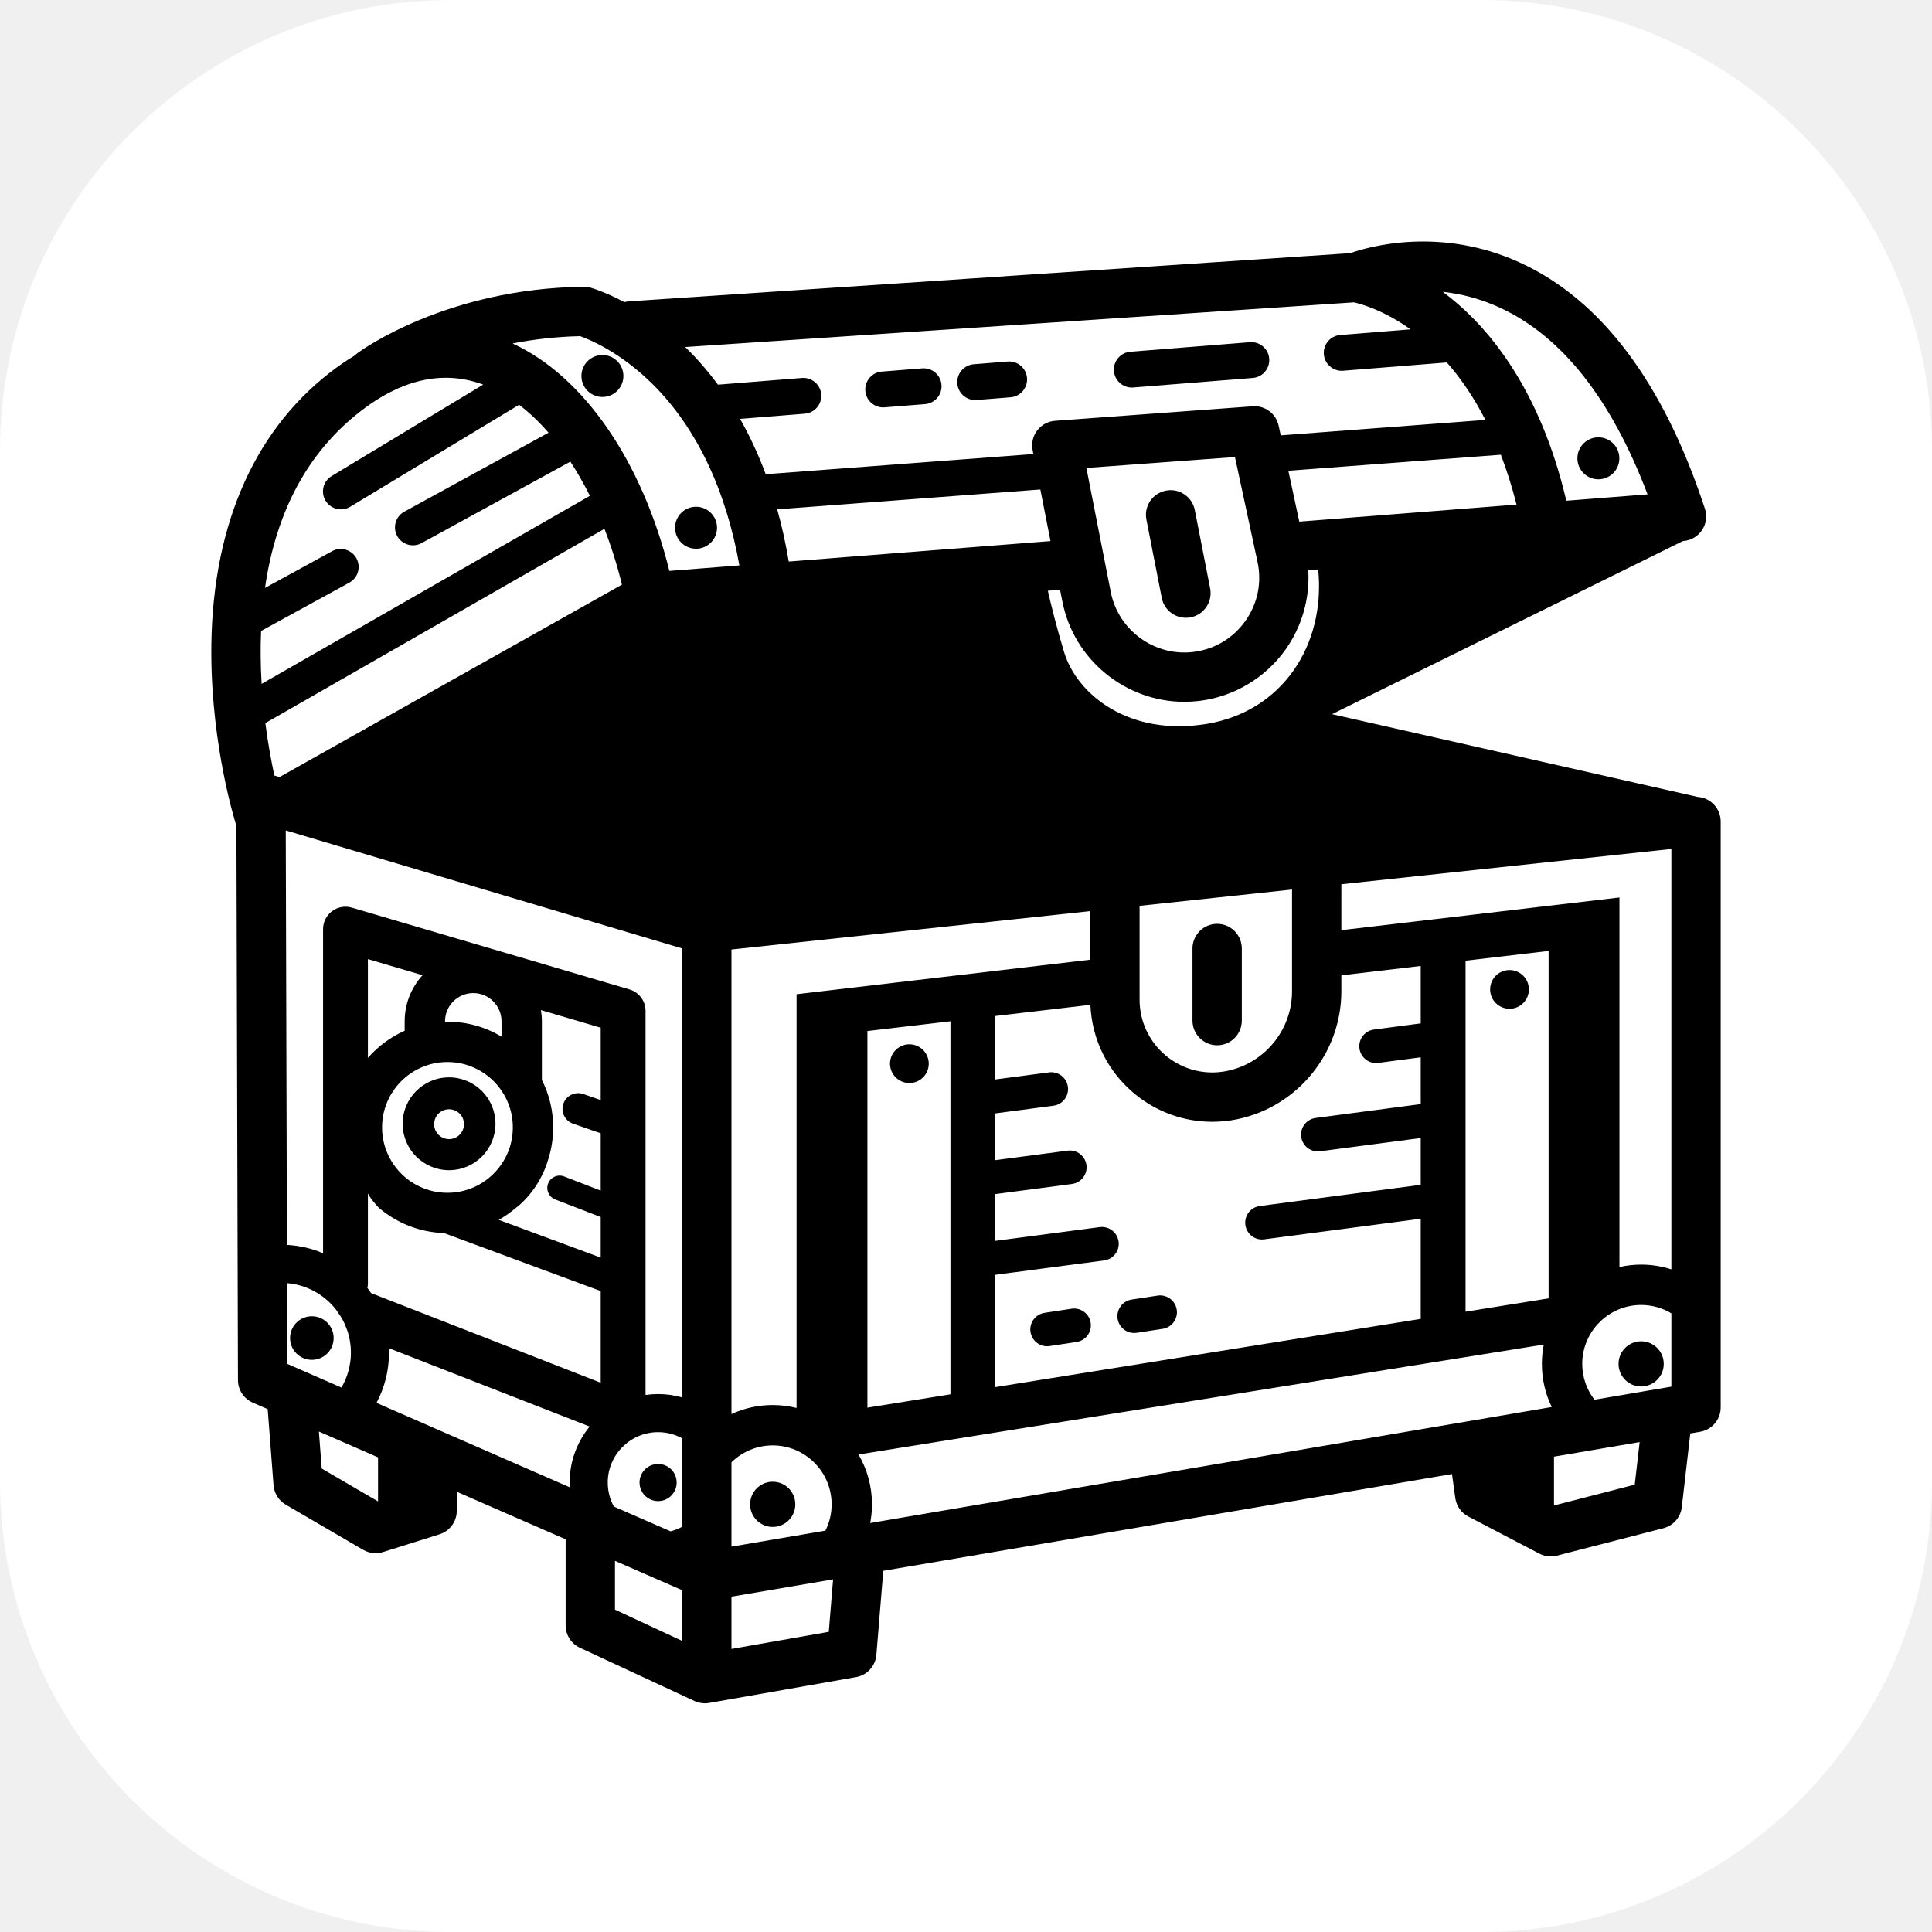
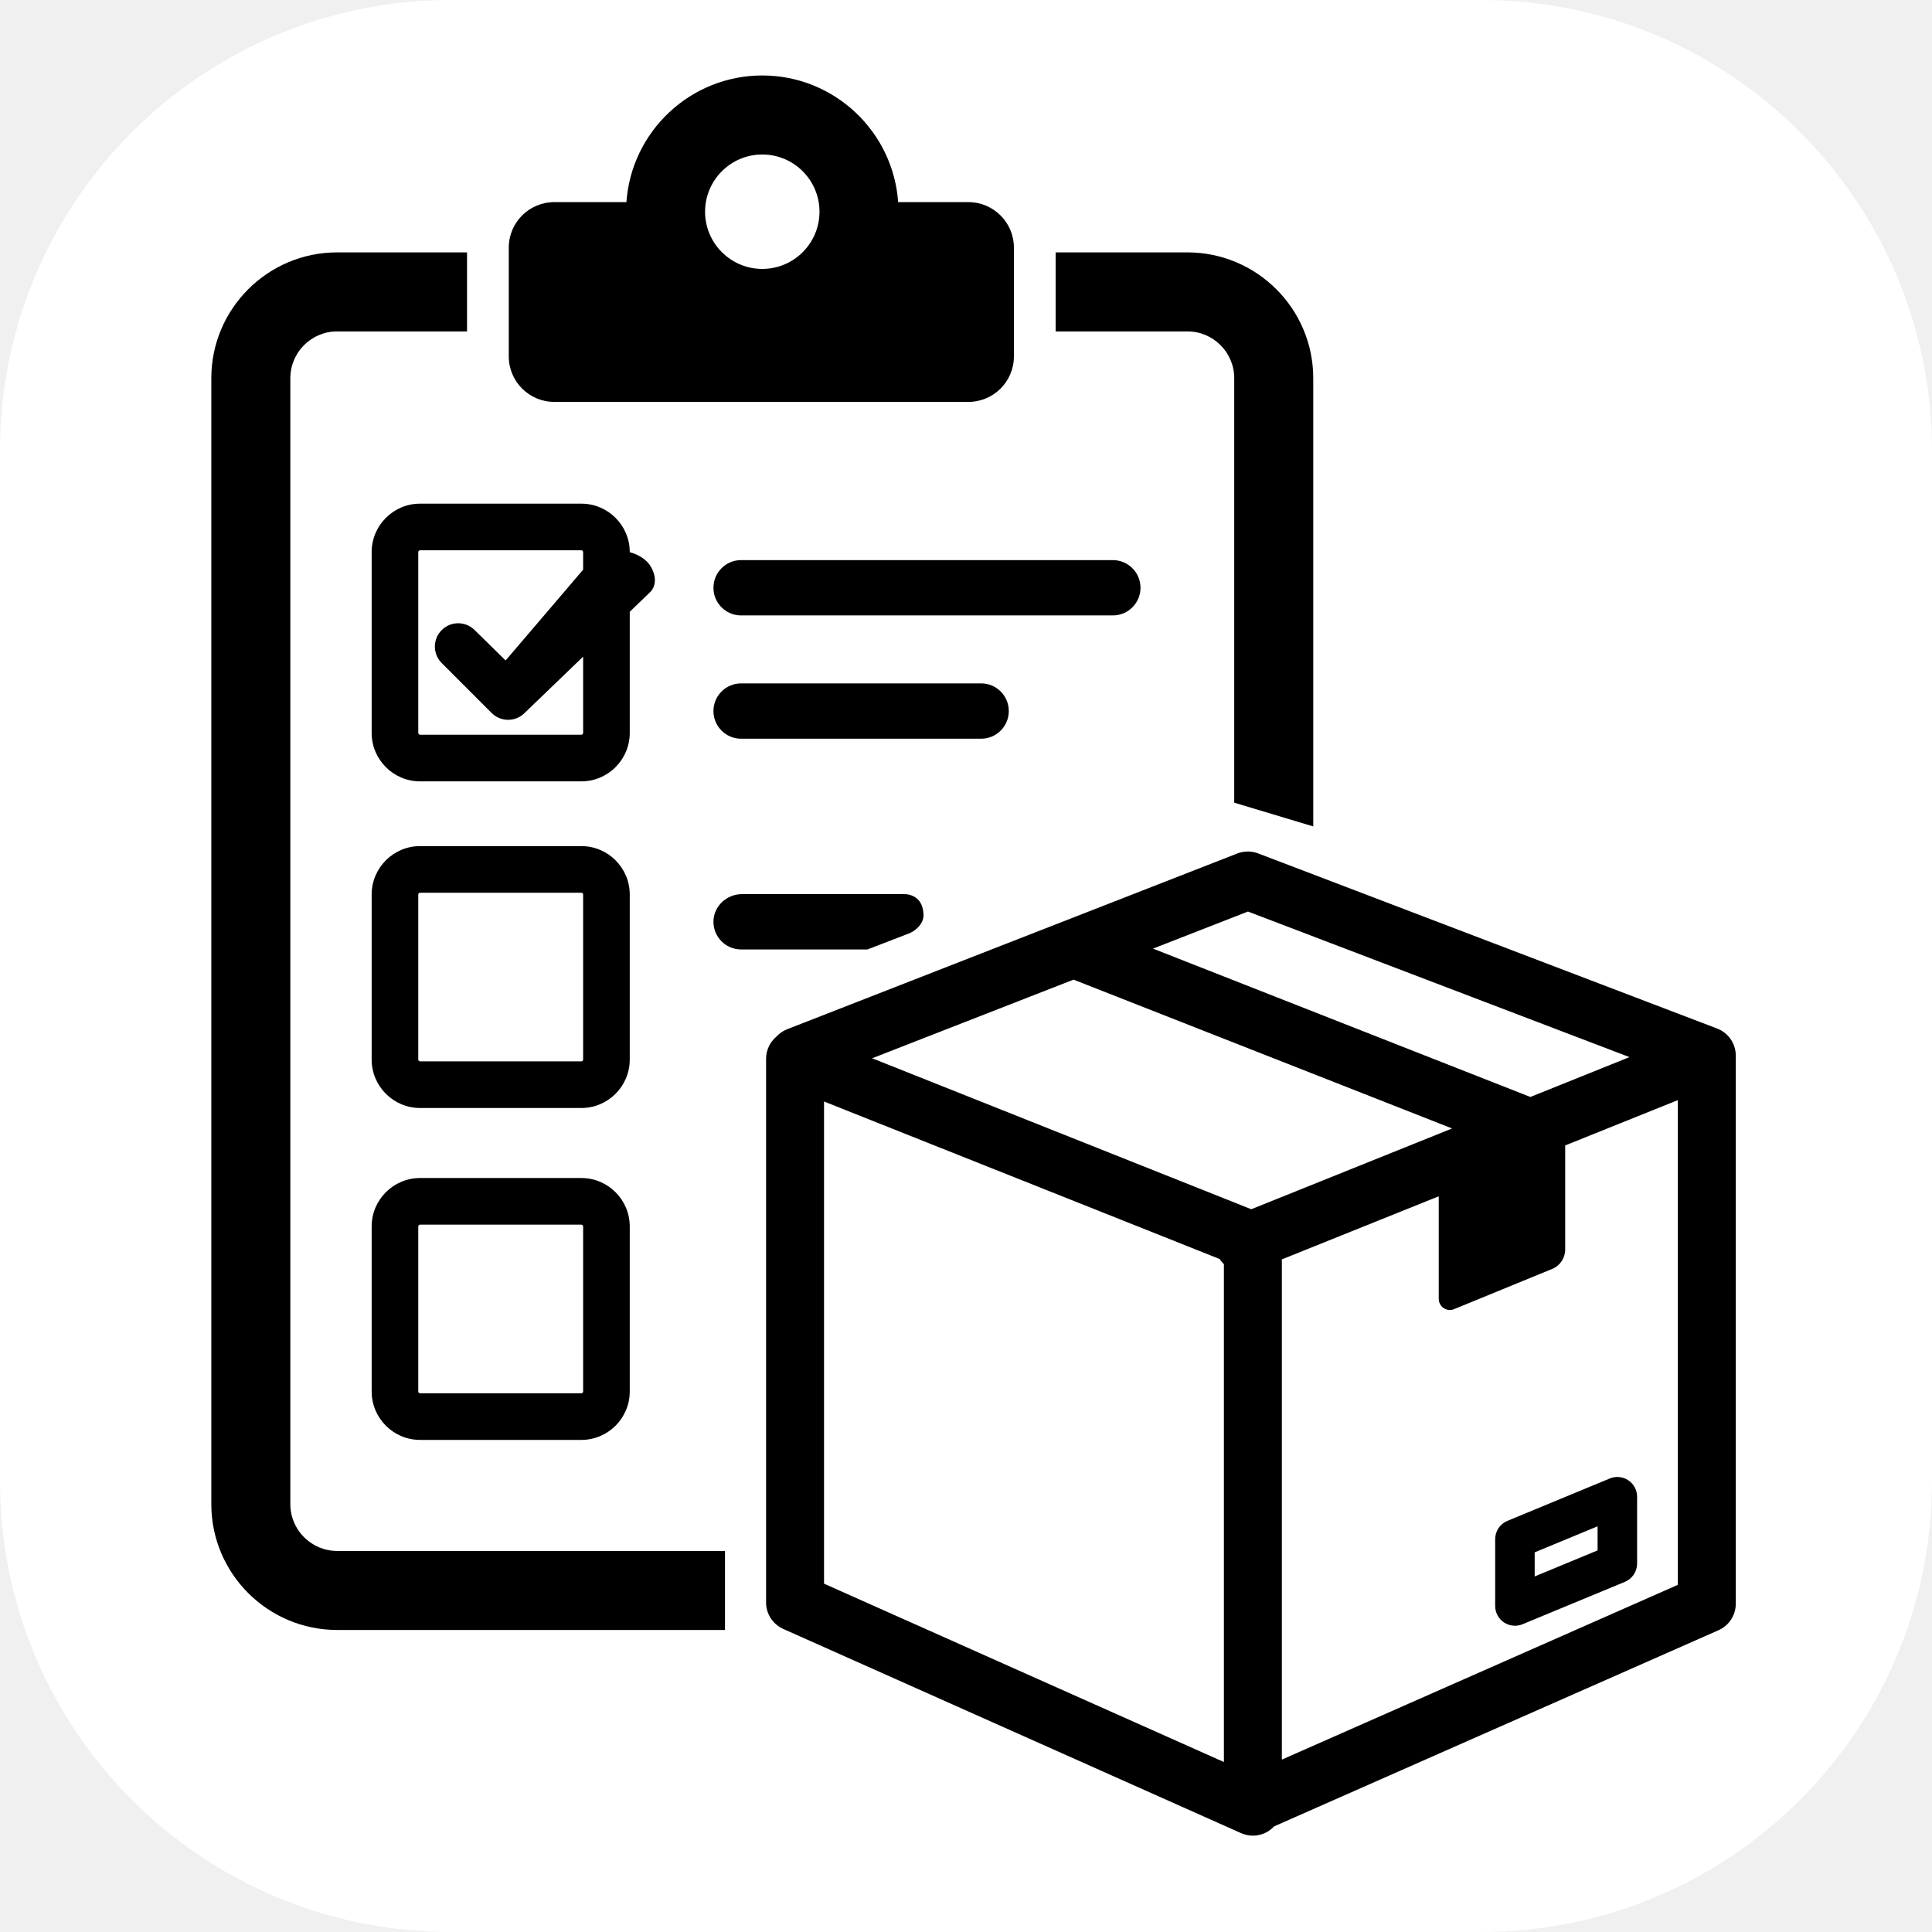
<svg xmlns="http://www.w3.org/2000/svg" height="128" viewBox="0 0 128 128" width="128">
  <clipPath id="a">
-     <path d="m0 720h864v-720h-864z" transform="translate(-255.6787 -245.6982)" />
+     <path d="m0 864h720v-864h-720z" transform="translate(-211.5498 -392.8604)" />
  </clipPath>
  <clipPath id="b">
-     <path d="m0 720h864v-720h-864z" transform="translate(-179.3599 -283.4199)" />
+     <path d="m0 864h720v-864h-720z" transform="translate(-210.8599 -516.1699)" />
  </clipPath>
  <clipPath id="c">
-     <path d="m0 720h864v-720h-864z" transform="translate(-202.6201 -305.2305)" />
+     <path d="m0 864h720v-864h-720z" transform="translate(-211.5498 -266.8604)" />
  </clipPath>
  <clipPath id="d">
-     <path d="m0 720h864v-720h-864z" transform="translate(-162.0498 -312.6201)" />
+     <path d="m0 864h720v-864h-720z" transform="translate(-423.1396 -571.96)" />
  </clipPath>
  <clipPath id="e">
-     <path d="m0 720h864v-720h-864z" transform="translate(-511.9951 -563.9941)" />
+     <path d="m0 864h720v-864h-720z" transform="translate(-271.52 -535.6602)" />
  </clipPath>
  <clipPath id="f">
-     <path d="m0 720h864v-720h-864z" transform="translate(-247.7598 -614.4399)" />
+     <path d="m0 864h720v-864h-720z" transform="translate(-335.1592 -440.7036)" />
  </clipPath>
  <clipPath id="g">
-     <path d="m0 720h864v-720h-864z" transform="translate(-692 -577.7202)" />
+     <path d="m0 864h720v-864h-720z" transform="translate(-627.1201 -193.4492)" />
  </clipPath>
  <clipPath id="h">
-     <path d="m0 720h864v-720h-864z" transform="translate(-289.52 -546.7598)" />
+     <path d="m0 864h720v-864h-720z" transform="translate(-572.7803 -205.7881)" />
  </clipPath>
  <clipPath id="i">
-     <path d="m0 720h864v-720h-864z" transform="translate(-372.9937 -609.7925)" />
+     <path d="m0 864h720v-864h-720z" transform="translate(-279.5601 -736.4399)" />
  </clipPath>
  <clipPath id="j">
-     <path d="m0 720h864v-720h-864z" transform="translate(-414.0308 -613.0684)" />
+     <path d="m0 864h720v-864h-720z" transform="translate(-100.3999 -224.0801)" />
  </clipPath>
  <clipPath id="k">
-     <path d="m0 720h864v-720h-864z" transform="translate(-483.8848 -618.645)" />
-   </clipPath>
-   <clipPath id="l">
-     <path d="m0 720h864v-720h-864z" transform="translate(-457.0039 -207.7646)" />
-   </clipPath>
-   <clipPath id="m">
-     <path d="m0 720h864v-720h-864z" transform="translate(-495.3896 -213.6143)" />
-   </clipPath>
-   <clipPath id="n">
-     <path d="m0 720h864v-720h-864z" transform="translate(-652.3604 -341.5596)" />
-   </clipPath>
-   <clipPath id="o">
-     <path d="m0 720h864v-720h-864z" transform="translate(-384.6802 -325.7197)" />
-   </clipPath>
-   <clipPath id="p">
-     <path d="m0 720h864v-720h-864z" transform="translate(-521.96 -325.2803)" />
-   </clipPath>
-   <clipPath id="q">
-     <path d="m0 720h864v-720h-864z" transform="translate(-118.1602 -204.4004)" />
-   </clipPath>
-   <clipPath id="r">
-     <path d="m0 720h864v-720h-864z" transform="translate(-272.6001 -138.5195)" />
-   </clipPath>
-   <clipPath id="s">
-     <path d="m0 720h864v-720h-864z" transform="translate(-323.7197 -130.5996)" />
-   </clipPath>
-   <clipPath id="t">
-     <path d="m0 720h864v-720h-864z" transform="translate(-711.0801 -193.2402)" />
-   </clipPath>
-   <clipPath id="u">
-     <path d="m0 720h864v-720h-864z" transform="translate(-724.5596 -225.3301)" />
+     <path d="m0 864h720v-864h-720z" transform="translate(-458.7197 -651.52)" />
  </clipPath>
  <path d="m32 4h64a28 28 45 0 1 28 28v64a28 28 135 0 1 -28 28h-64a28 28 45 0 1 -28-28v-64a28 28 135 0 1 28-28z" fill="#fff" height="120" stroke-linecap="round" stroke-linejoin="round" stroke-width="6.025" transform="matrix(1.066667 0 0 1.066667 -4.266667 -4.266667)" width="120" x="4" y="4" />
-   <path clip-path="url(#u)" d="m0 0c-4.25 1.36-8.779 2.11-13.479 2.11-3.331 0-6.561-.381-9.68-1.08v164.84l-124.04-14.58v20.48l147.199 15.74zm0-52.32-34.31-5.84c-3.41 4.43-5.45 9.97-5.45 15.99 0 14.49 11.79 26.28 26.281 26.28 4.929 0 9.54-1.36 13.479-3.73zm-16.34-43.72-36.019-9.28v21.77l38.21 6.5zm-75.46 77.15v156.56l37.04 4.35v-154.97zm-265.559-94.26c.509 2.7.799 5.49.799 8.339 0 8.101-2.19 15.681-6 22.221l305.651 49.04c-.551-2.79-.851-5.67-.851-8.62 0-6.891 1.58-13.42 4.401-19.24zm35.799 223.8v-166.4l-37.04-5.95v168zm-68.64 12.07v-184.55c-3.409.84-6.969 1.3-10.64 1.3-6.559 0-12.789-1.44-18.4-4.02v207.21l160.041 17.12v-21.66zm14.37-284.41-43.41-7.63v23.32l45.33 7.72zm-43.41 75.62c4.74 4.66 11.24 7.54 18.4 7.54 14.49 0 26.28-11.79 26.28-26.281 0-4.219-1-8.21-2.78-11.739l-41.769-7.11c-.04.04-.091.07-.131.12zm-27.699 397.61c-12.161 49.02-38.221 86.84-69.951 101.45 9.14 1.78 19.23 3.01 30.17 3.25 4.18-1.49 17.91-7.13 32.29-21.38 19.48-19.31 32.701-47.04 38.721-80.88zm5.699-368.66c-3.409.97-7 1.49-10.719 1.49-1.9 0-3.77-.141-5.601-.4v171.3c0 4.43-2.919 8.34-7.169 9.59l-123.84 36.48c-3.031.89-6.29.31-8.821-1.58-2.52-1.89-4.009-4.86-4.009-8.01v-102.28-22-20.281c-5 2.121-10.441 3.411-16.13 3.711l-.04 16.57-.06 22-.411 146.31 176.8-52.65zm0-57.7c-1.61-.88-3.34-1.57-5.159-2.03l-25.301 11.05c-1.73 3.19-2.719 6.83-2.719 10.71 0 12.38 10.079 22.46 22.46 22.46 3.879 0 7.529-.99 10.719-2.73zm0-50.9-29.96 13.93v21.769l29.96-13.089zm-36.32 241.23-7.74 2.69c-3.65 1.27-7.639-.66-8.909-4.31s.659-7.64 4.31-8.911l12.339-4.29v-55.449l-45.5 16.84c2.77 1.54 5.351 3.35 7.741 5.39 0 0 10.319 7.28 14.479 22 1.35 4.38 2.08 9.03 2.08 13.84 0 7.61-1.82 14.8-5.04 21.169v26.151c0 1.71-.15 3.38-.42 5.01l26.66-7.85zm-87.44 35.12v-4.21c-6.319-2.8-11.899-6.96-16.399-12.09v44.05l24.37-7.18c-4.95-5.44-7.971-12.66-7.971-20.57m18-.191v.191c0 6.95 5.65 12.599 12.601 12.599 6.949 0 12.599-5.649 12.599-12.599v-6.82c-7.059 4.23-15.309 6.66-24.119 6.66-.36 0-.721-.02-1.081-.031m1.081-17.969c3.52 0 6.899-.62 10.02-1.77 1-.37 1.98-.79 2.929-1.261.321-.159.63-.319.941-.489h.009c.311-.17.621-.34.92-.52.61-.36 1.201-.741 1.77-1.14 2.88-2 5.391-4.51 7.391-7.39.399-.57.779-1.16 1.139-1.77.18-.3.35-.61.521-.92v-.01c.17-.31.329-.62.489-.94.471-.95.891-1.93 1.261-2.93 1.15-3.12 1.769-6.5 1.769-10.02 0-.5-.01-.99-.04-1.48v-.05c-.019-.42-.05-.841-.09-1.25-.009-.1-.02-.19-.029-.28-.051-.46-.11-.92-.181-1.38-.049-.35-.109-.71-.179-1.05 0-.03-.011-.05-.021-.08-.03-.2-.07-.4-.119-.59-.071-.37-.161-.73-.25-1.09-.081-.32-.171-.64-.27-.95-.061-.24-.141-.48-.21-.71-.091-.3-.201-.6-.31-.9-.081-.23-.17-.46-.261-.69-.02-.081-.05-.16-.09-.24-.2-.52-.419-1.03-.66-1.53-.12-.26-.25-.53-.38-.79-4.79-9.55-14.67-16.1-26.069-16.1-11.4 0-21.281 6.55-26.071 16.1-.13.26-.26.53-.38.79-.239.5-.46 1.01-.659 1.53-.04.08-.071.159-.091.24-.089.23-.18.46-.259.69-.111.3-.221.6-.31.9-.071.23-.151.47-.21.71-.101.31-.191.63-.27.95-.091.36-.181.72-.25 1.09-.051.19-.091.39-.121.59-.01.03-.02.05-.02.08-.069.34-.129.7-.18 1.05-.07.46-.13.92-.179 1.38-.011.09-.02.18-.031.28-.04.409-.07.83-.09 1.25v.05c-.029.49-.04.98-.04 1.48 0 3.52.621 6.9 1.77 10.02.371 1 .79 1.98 1.26 2.93.16.32.321.63.49.94v.01c.17.31.34.62.52.92.36.61.74 1.2 1.141 1.77 2 2.88 4.509 5.39 7.389 7.39.571.399 1.16.78 1.77 1.14.301.18.611.35.921.52h.009c.31.17.621.33.94.489.951.471 1.931.891 2.931 1.261 3.12 1.15 6.5 1.77 10.02 1.77m68.359-143.04-102.419 39.97c-.531.789-1.081 1.57-1.65 2.329.15.681.23 1.381.23 2.101v40.08s.559-1.84 4.879-6.44c7.88-6.741 17.991-10.92 29.061-11.281l69.899-25.879zm-13.859-44.52c0-.71.04-1.42.069-2.13l-86.21 37.659c3.56 6.701 5.581 14.331 5.581 22.431 0 .66-.021 1.31-.05 1.95l89.539-34.94c-5.579-6.81-8.929-15.5-8.929-24.97m-85.46-8.42-25.111 14.65-1.28 16.52 26.391-11.52zm-40.6 97.36c8.879-.74 16.719-5.22 21.91-11.871 2.73-3.869 3.69-5.549 5.199-9.909.9-2.91 1.391-6 1.391-9.2 0-5.681-1.541-11.01-4.221-15.6l-24.179 10.57zm-3.351 225.72-2.279.68c-1.37 6.3-2.861 14.29-4.031 23.4l151.241 86.66c3.049-7.85 5.679-16.18 7.809-24.9zm-8.41 54.65c-.02 3.58.051 7.09.2 10.53l39.351 21.55c3.879 2.12 5.299 6.98 3.179 10.86-2.13 3.87-6.99 5.3-10.86 3.17l-29.93-16.38c4.91 34.1 19.111 60.48 42.421 78.64 12.889 10.05 25.69 15.09 38.23 15.09 5.609 0 11.17-1.01 16.67-3.04l-67.59-40.8c-3.79-2.28-5-7.2-2.721-10.98 1.5-2.49 4.15-3.87 6.86-3.87 1.41 0 2.83.37 4.12 1.15l75.351 45.49c4.569-3.48 8.959-7.65 13.129-12.45l-64.33-35.22c-3.88-2.12-5.299-6.98-3.18-10.85 1.45-2.66 4.2-4.16 7.021-4.16 1.299 0 2.619.31 3.84.98l66.379 36.34c3.1-4.72 6.01-9.82 8.71-15.24l-146.41-83.89c-.26 4.24-.42 8.61-.44 13.08m487.64 157.1c3.071-.69 13.271-3.46 25.271-12.05l-31.341-2.51c-4.399-.35-7.689-4.2-7.34-8.61.34-4.18 3.84-7.36 7.97-7.36.211 0 .431.01.65.03l46.25 3.69c6.481-7.37 12.231-15.95 17.191-25.63l-91.29-6.89-.931 4.31c-1.149 5.37-6.09 9.06-11.559 8.66l-88.201-6.48c-3.139-.23-6.03-1.8-7.939-4.3-1.901-2.5-2.651-5.7-2.04-8.79l.34-1.73-119.381-9c-3.449 9.23-7.34 17.43-11.449 24.68l28.859 2.31c4.411.35 7.69 4.2 7.34 8.61-.35 4.4-4.21 7.69-8.61 7.33l-37.46-2.99c-4.93 6.69-9.91 12.23-14.6 16.79zm65.38-2.49c27.47-12.77 49.5-40.71 65.601-83.15l-36.24-2.84c-11.63 49.48-34.151 76.41-51.611 90.48-1.17.94-2.34 1.84-3.5 2.7 7.901-.86 16.66-2.97 25.75-7.19m-89.74-95.31-4.88 22.68 94.78 7.15c2.68-6.99 5.02-14.41 6.991-22.24zm-3.239-164.11v-45.39c0-17.23-12.261-32.18-29.16-35.56-9.58-1.92-19.401.53-26.951 6.729-7.559 6.191-11.889 15.341-11.889 25.111v41.84zm-91.731 188.04 66.271 4.87 10.059-46.73c2-9.3.071-18.68-5.45-26.43-5.519-7.74-13.76-12.63-23.2-13.78-17.27-2.09-33.439 9.65-36.8 26.73zm-132.75-41.74c-1.389 8.31-3.139 16.07-5.16 23.29l117.38 8.85 4.521-23.01zm121.01-12.6 1.04-5.25c5.13-26.12 28.351-44.72 54.41-44.72 2.191 0 4.391.14 6.611.4 15.429 1.87 29.45 10.2 38.469 22.85 7.361 10.33 10.911 22.86 10.191 35.38l4.429.35c3.291-33.75-16.02-63.21-49.639-68.81-34.561-5.76-57.96 12.96-63.721 32.04-3.439 11.39-5.849 21.24-7.239 27.33zm125.471-179.09v7.13l35.399 4.17v-25.61l-20.88-2.75c-4.099-.54-7-4.31-6.45-8.42.49-3.77 3.721-6.52 7.42-6.52.33 0 .66.02.99.07l18.92 2.49v-20.87l-46.849-6.18c-4.111-.54-7-4.31-6.46-8.41.5-3.78 3.719-6.52 7.429-6.52.321 0 .651.02.991.06l44.889 5.92v-20.87l-71.76-9.46c-4.11-.54-7-4.311-6.46-8.41.5-3.78 3.72-6.53 7.43-6.53.33 0 .66.03.99.07l69.8 9.2v-44.68l-189.76-30.44v50.11l48.54 6.4c4.111.54 7 4.31 6.46 8.41-.54 4.11-4.32 7-8.419 6.46l-46.581-6.14v20.87l34.201 4.51c4.109.54 7 4.31 6.46 8.42-.54 4.1-4.321 6.99-8.42 6.45l-32.241-4.25v20.87l25.93 3.42c4.11.54 7 4.31 6.46 8.42-.54 4.1-4.319 6.99-8.42 6.45l-23.97-3.16v28.31l42.42 4.98c.651-15.511 7.8-29.92 19.88-39.82 9.851-8.07 21.99-12.35 34.46-12.35 3.58 0 7.181.35 10.76 1.06 27.141 5.43 46.841 29.46 46.841 57.14m165.55 83.91c-.821.74-1.75 1.34-2.731 1.8l.061.1-.691.16c-1.019.39-2.099.64-3.2.72l-163.149 36.92 156.5 77.22.24.01c3.359.27 6.42 2.06 8.29 4.87 1.88 2.81 2.35 6.32 1.3 9.53-18.46 56.2-46.181 93.12-82.391 109.74-35.8 16.42-67.819 7.08-75.83 4.26l-321.68-21.49c-.719-.05-1.42-.17-2.099-.35-8.721 4.67-14.731 6.35-15.18 6.47-.98.26-1.991.39-3.011.38-61.159-.76-99.139-28.34-100.719-29.52-.451-.33-.851-.69-1.23-1.07-3.681-2.21-7.431-4.77-11.23-7.73-34.991-27.26-53.261-70.98-52.841-126.44.31-40.86 10.52-73.55 10.95-74.92.07-.22.161-.43.24-.64l.691-247.35c.009-4.36 2.599-8.3 6.599-10.05l6.66-2.91 2.61-33.93c.281-3.61 2.31-6.84 5.43-8.66l34.56-20.16c1.7-.99 3.61-1.5 5.541-1.5 1.109 0 2.219.17 3.299.51l25.201 7.92c4.58 1.44 7.699 5.68 7.699 10.49v8.49l48.56-21.21v-38.401c0-4.279 2.48-8.169 6.36-9.979l51.12-23.76c1.46-.67 3.051-1.02 4.64-1.02.641 0 1.27.049 1.9.17l65.52 11.52c4.931.859 8.65 4.95 9.06 9.93l3.08 37.48 253.67 43.17 1.47-10.69c.49-3.531 2.651-6.6 5.801-8.25l31.68-16.56c1.589-.83 3.339-1.25 5.099-1.25.92 0 1.84.12 2.74.35l47.52 12.24c4.41 1.13 7.671 4.87 8.19 9.39l3.79 32.87 4.411.75c5.28.9 9.149 5.48 9.149 10.84v261.36c0 3.12-1.329 6.1-3.649 8.18" transform="matrix(.1485339 0 0 -.1485339 110.7323 84.09725)" />
-   <path clip-path="url(#t)" d="m0 0c-5.567 0-10.08-4.514-10.08-10.08 0-5.567 4.513-10.08 10.08-10.08s10.08 4.513 10.08 10.08c0 5.566-4.513 10.08-10.08 10.08" transform="matrix(.1485339 0 0 -.1485339 108.7301 88.86368)" />
-   <path clip-path="url(#s)" d="m0 0c-5.567 0-10.08-4.513-10.08-10.08 0-5.566 4.513-10.079 10.08-10.079s10.08 4.513 10.08 10.079c0 5.567-4.513 10.08-10.08 10.08" transform="matrix(.1485339 0 0 -.1485339 51.19395 98.16794)" />
-   <path clip-path="url(#r)" d="m0 0c-4.573 0-8.28-3.707-8.28-8.279 0-4.574 3.707-8.281 8.28-8.281s8.28 3.707 8.28 8.281c0 4.572-3.707 8.279-8.28 8.279" transform="matrix(.1485339 0 0 -.1485339 43.60096 96.99156)" />
-   <path clip-path="url(#q)" d="m0 0c-5.368 0-9.72-4.353-9.72-9.721s4.352-9.719 9.72-9.719 9.72 4.351 9.72 9.719-4.352 9.721-9.72 9.721" transform="matrix(.1485339 0 0 -.1485339 20.6614 87.20601)" />
-   <path clip-path="url(#p)" d="m0 0c6.075 0 11 4.925 11 11v32.16c0 6.075-4.925 11-11 11s-11-4.925-11-11v-32.16c0-6.075 4.925-11 11-11" transform="matrix(.1485339 0 0 -.1485339 80.63935 69.25125)" />
-   <path clip-path="url(#o)" d="m0 0c-4.772 0-8.64-3.868-8.64-8.64 0-4.771 3.868-8.639 8.64-8.639 4.771 0 8.64 3.868 8.64 8.639 0 4.772-3.869 8.64-8.64 8.64" transform="matrix(.1485339 0 0 -.1485339 60.24865 69.18599)" />
-   <path clip-path="url(#n)" d="m0 0c4.771 0 8.64 3.869 8.64 8.641 0 4.771-3.869 8.639-8.64 8.639-4.772 0-8.641-3.868-8.641-8.639 0-4.772 3.869-8.641 8.641-8.641" transform="matrix(.1485339 0 0 -.1485339 100.0082 66.83323)" />
-   <path clip-path="url(#m)" d="m0 0-11.544-1.76c-4.095-.624-6.908-4.449-6.284-8.544.565-3.712 3.762-6.371 7.404-6.371.376 0 .757.029 1.14.087l11.544 1.76c4.094.624 6.908 4.449 6.284 8.544-.623 4.095-4.449 6.907-8.544 6.284" transform="matrix(.1485339 0 0 -.1485339 76.69275 85.83744)" />
-   <path clip-path="url(#l)" d="m0 0-12.014-1.831c-4.094-.624-6.908-4.449-6.284-8.544.566-3.712 3.762-6.371 7.404-6.371.376 0 .757.028 1.14.087l12.014 1.831c4.094.624 6.908 4.449 6.284 8.544-.623 4.095-4.454 6.912-8.544 6.284" transform="matrix(.1485339 0 0 -.1485339 70.99117 86.70632)" />
-   <path clip-path="url(#k)" d="m0 0c.214 0 .429.009.646.026l53.314 4.256c4.404.351 7.689 4.207 7.338 8.611-.352 4.404-4.209 7.689-8.611 7.338l-53.315-4.256c-4.404-.351-7.689-4.207-7.338-8.611.334-4.188 3.836-7.364 7.966-7.364" transform="matrix(.1485339 0 0 -.1485339 74.9839 25.67666)" />
-   <path clip-path="url(#j)" d="m0 0c.213 0 .429.009.646.026l15.138 1.208c4.404.352 7.689 4.207 7.338 8.612-.352 4.404-4.215 7.686-8.612 7.338l-15.138-1.209c-4.404-.351-7.689-4.207-7.338-8.611.335-4.188 3.836-7.364 7.966-7.364" transform="matrix(.1485339 0 0 -.1485339 64.60821 26.50497)" />
-   <path clip-path="url(#i)" d="m0 0c.213 0 .429.009.646.026l18.028 1.439c4.405.352 7.69 4.207 7.338 8.612-.352 4.404-4.213 7.69-8.611 7.338l-18.029-1.44c-4.404-.351-7.689-4.207-7.338-8.611.335-4.188 3.836-7.364 7.966-7.364" transform="matrix(.1485339 0 0 -.1485339 58.51281 26.99155)" />
-   <path clip-path="url(#h)" d="m0 0c5.169 0 9.36 4.191 9.36 9.36 0 5.17-4.191 9.36-9.36 9.36s-9.36-4.19-9.36-9.36c0-5.169 4.191-9.36 9.36-9.36" transform="matrix(.1485339 0 0 -.1485339 46.11414 36.35404)" />
-   <path clip-path="url(#g)" d="m0 0c5.169 0 9.36 4.19 9.36 9.36 0 5.169-4.191 9.36-9.36 9.36s-9.36-4.191-9.36-9.36c0-5.17 4.191-9.36 9.36-9.36" transform="matrix(.1485339 0 0 -.1485339 105.8961 31.75538)" />
-   <path clip-path="url(#f)" d="m0 0c5.169 0 9.36 4.191 9.36 9.36s-4.191 9.36-9.36 9.36-9.36-4.191-9.36-9.36 4.191-9.36 9.36-9.36" transform="matrix(.1485339 0 0 -.1485339 39.91133 26.30126)" />
-   <path clip-path="url(#e)" d="m0 0c-1.169 5.962-6.942 9.852-12.909 8.681-5.962-1.168-9.849-6.948-8.681-12.91l6.84-34.919c1.028-5.249 5.629-8.888 10.783-8.888.7 0 1.412.067 2.126.207 5.962 1.168 9.849 6.947 8.681 12.909z" transform="matrix(.1485339 0 0 -.1485339 79.15922 33.79417)" />
-   <path clip-path="url(#d)" d="m0 0c-2.88-2-5.39-4.51-7.39-7.39 2 2.89 4.5 5.39 7.39 7.39" fill="#00a99d" transform="matrix(.1485339 0 0 -.1485339 27.18049 71.13172)" />
-   <path clip-path="url(#c)" d="m0 0c-2 2.88-4.51 5.39-7.39 7.39 2.89-2 5.39-4.5 7.39-7.39" fill="#00a99d" transform="matrix(.1485339 0 0 -.1485339 33.20656 72.22933)" />
-   <path clip-path="url(#b)" d="m0 0c-3.678 0-6.66 2.981-6.66 6.66 0 3.678 2.982 6.66 6.66 6.66s6.66-2.982 6.66-6.66c0-3.679-2.982-6.66-6.66-6.66m0 27.54c-11.432 0-20.7-9.268-20.7-20.7s9.268-20.7 20.7-20.7c11.433 0 20.7 9.268 20.7 20.7s-9.267 20.7-20.7 20.7" transform="matrix(.1485339 0 0 -.1485339 29.75163 75.46894)" />
-   <path clip-path="url(#a)" d="m0 0c-.659 0-1.33.12-1.982.372l-27 10.44c-2.833 1.095-4.242 4.28-3.146 7.113 1.095 2.832 4.278 4.243 7.113 3.146l27-10.439c2.833-1.096 4.242-4.28 3.146-7.113-.843-2.181-2.924-3.519-5.131-3.519" transform="matrix(.1485339 0 0 -.1485339 41.08756 81.07189)" />
+   <path clip-path="url(#a)" d="m0 0c0-.381-.31-.69-.69-.69h-61.2c-.38 0-.69.309-.69.69v62.64c0 .38.31.69.69.69h61.2c.38 0 .69-.31.69-.69zm17.7 62.64c0 10.14-8.25 18.39-18.39 18.39h-61.2c-10.14 0-18.39-8.25-18.39-18.39v-62.64c0-10.141 8.25-18.39 18.39-18.39h61.2c10.14 0 18.39 8.249 18.39 18.39z" transform="matrix(.174523 0 0 -.174523 38.63391 70.19823)" />
+   <path clip-path="url(#b)" d="m0 0h-61.2c-.38 0-.69.31-.69.69v68.64c0 .38.31.69.69.69h61.2c.38 0 .69-.31.69-.69v-6.668l-29.43-34.472-11.742 11.538c-3.456 3.456-9.06 3.456-12.516 0s-3.456-9.06 0-12.516l18.96-18.96c1.661-1.661 3.913-2.592 6.258-2.592.041 0 .082.001.124.001 2.389.033 4.664 1.032 6.306 2.768l22.04 21.217v-28.956c0-.38-.31-.69-.69-.69m18.39 46.686 7.836 7.543s3.594 3.241.354 9.241c-1.861 3.447-5.46 5.067-8.19 5.826v.034c0 10.14-8.25 18.39-18.39 18.39h-61.2c-10.14 0-18.39-8.25-18.39-18.39v-68.64c0-10.14 8.25-18.39 18.39-18.39h61.2c10.14 0 18.39 8.25 18.39 18.39z" transform="matrix(.174523 0 0 -.174523 38.51351 48.67788)" />
+   <path clip-path="url(#c)" d="m0 0c0-.381-.31-.69-.69-.69h-61.2c-.38 0-.69.309-.69.69v62.64c0 .381.31.69.69.69h61.2c.38 0 .69-.309.69-.69zm-.69 81.029h-61.2c-10.14 0-18.39-8.249-18.39-18.389v-62.64c0-10.141 8.25-18.39 18.39-18.39h61.2c10.14 0 18.39 8.249 18.39 18.39v62.64c0 10.14-8.25 18.389-18.39 18.389" transform="matrix(.174523 0 0 -.174523 38.63391 92.18813)" />
+   <path clip-path="url(#d)" d="m0 0c0 5.799-4.701 10.5-10.5 10.5h-141.12c-5.798 0-10.5-4.701-10.5-10.5s4.702-10.5 10.5-10.5h141.12c5.799 0 10.5 4.701 10.5 10.5" transform="matrix(.174523 0 0 -.174523 75.5612 38.94122)" />
+   <path clip-path="url(#e)" d="m0 0c-5.799 0-10.5-4.701-10.5-10.5s4.701-10.5 10.5-10.5h91.12c5.798 0 10.5 4.701 10.5 10.5s-4.702 10.5-10.5 10.5z" transform="matrix(.174523 0 0 -.174523 49.10009 45.27637)" />
+   <path clip-path="url(#f)" d="m0 0c.56.216 1.096.479 1.602.801 1.525.973 4.17 3.153 3.999 6.495-.102 1.982-.528 3.447-1.312 4.642-1.293 1.967-3.606 3.019-5.96 3.019h-61.62c-5.781 0-10.74-4.523-10.846-10.303-.108-5.889 4.634-10.697 10.498-10.697h47.981z" transform="matrix(.174523 0 0 -.174523 60.2066 61.84849)" />
+   <path clip-path="url(#g)" d="m0 0-150.32-66.343v189.894l59.56 23.955v-38.931c0-3.008 3.05-5.054 5.833-3.913l37.219 15.26c2.993 1.227 4.948 4.141 4.948 7.376v39.514l42.76 17.198zm-161.929 142.593-143.925 57.305 76.454 29.851 143.699-56.497zm-10.391-209.851-151.8 67.707v183.042l150.188-59.799c.466-.726 1.007-1.384 1.612-1.967zm9.126 322.858 144.838-55.261-37.624-15.133-143.253 56.322zm178.115-44.412-174.24 66.48c-2.552.974-5.376.962-7.922-.031l-170.88-66.719c-1.62-.633-2.995-1.614-4.095-2.815-2.456-2.077-3.904-5.136-3.904-8.392v-206.4c0-4.342 2.554-8.278 6.519-10.046l173.8-77.52c1.432-.639 2.958-.954 4.48-.954 2.094 0 4.178.598 5.989 1.772.772.502 1.469 1.093 2.08 1.753l168.693 74.452c3.987 1.759 6.559 5.706 6.559 10.063v208.08c0 4.563-2.816 8.651-7.079 10.277" transform="matrix(.174523 0 0 -.174523 111.1605 105.0001)" />
+   <path clip-path="url(#h)" d="m0 0 23.88 9.889v-9.146l-23.88-9.888zm-15 5.012v-25.38c0-2.505 1.25-4.844 3.333-6.236 1.252-.836 2.705-1.264 4.168-1.264.971 0 1.945.188 2.868.57l38.88 16.1c2.803 1.161 4.631 3.895 4.631 6.929v25.381c0 2.505-1.25 4.844-3.333 6.236-2.082 1.391-4.721 1.652-7.036.694l-38.88-16.101c-2.804-1.161-4.631-3.895-4.631-6.929" transform="matrix(.174523 0 0 -.174523 101.6769 102.8466)" />
+   <path clip-path="url(#i)" d="m0 0c11.976 0 21.72-9.744 21.72-21.72s-9.744-21.72-21.72-21.72c-11.977 0-21.72 9.744-21.72 21.72s9.743 21.72 21.72 21.72m-78.96-93.92h157.2c9.544 0 17.28 7.736 17.28 17.28v41.28c0 9.544-7.736 17.28-17.28 17.28h-26.663c-1.875 26.825-24.284 48.08-51.577 48.08s-49.702-21.255-51.578-48.08h-27.382c-9.543 0-17.28-7.736-17.28-17.28v-41.28c0-9.544 7.737-17.28 17.28-17.28" transform="matrix(.174523 0 0 -.174523 50.50327 10.23569)" />
+   <path clip-path="url(#j)" d="m0 0v427.44c0 9.793 7.967 17.76 17.76 17.76h49.32v30h-49.32c-26.335 0-47.76-21.425-47.76-47.76v-427.44c0-26.335 21.425-47.76 47.76-47.76h147.24v30h-147.24c-9.793 0-17.76 7.967-17.76 17.76" transform="matrix(.174523 0 0 -.174523 19.23569 99.65427)" />
+   <path clip-path="url(#k)" d="m0 0v-161.141l30-9.02v170.161c0 26.335-21.425 47.76-47.76 47.76h-50.04v-30h50.04c9.793 0 17.76-7.967 17.76-17.76" transform="matrix(.174523 0 0 -.174523 81.77075 25.05617)" />
</svg>
